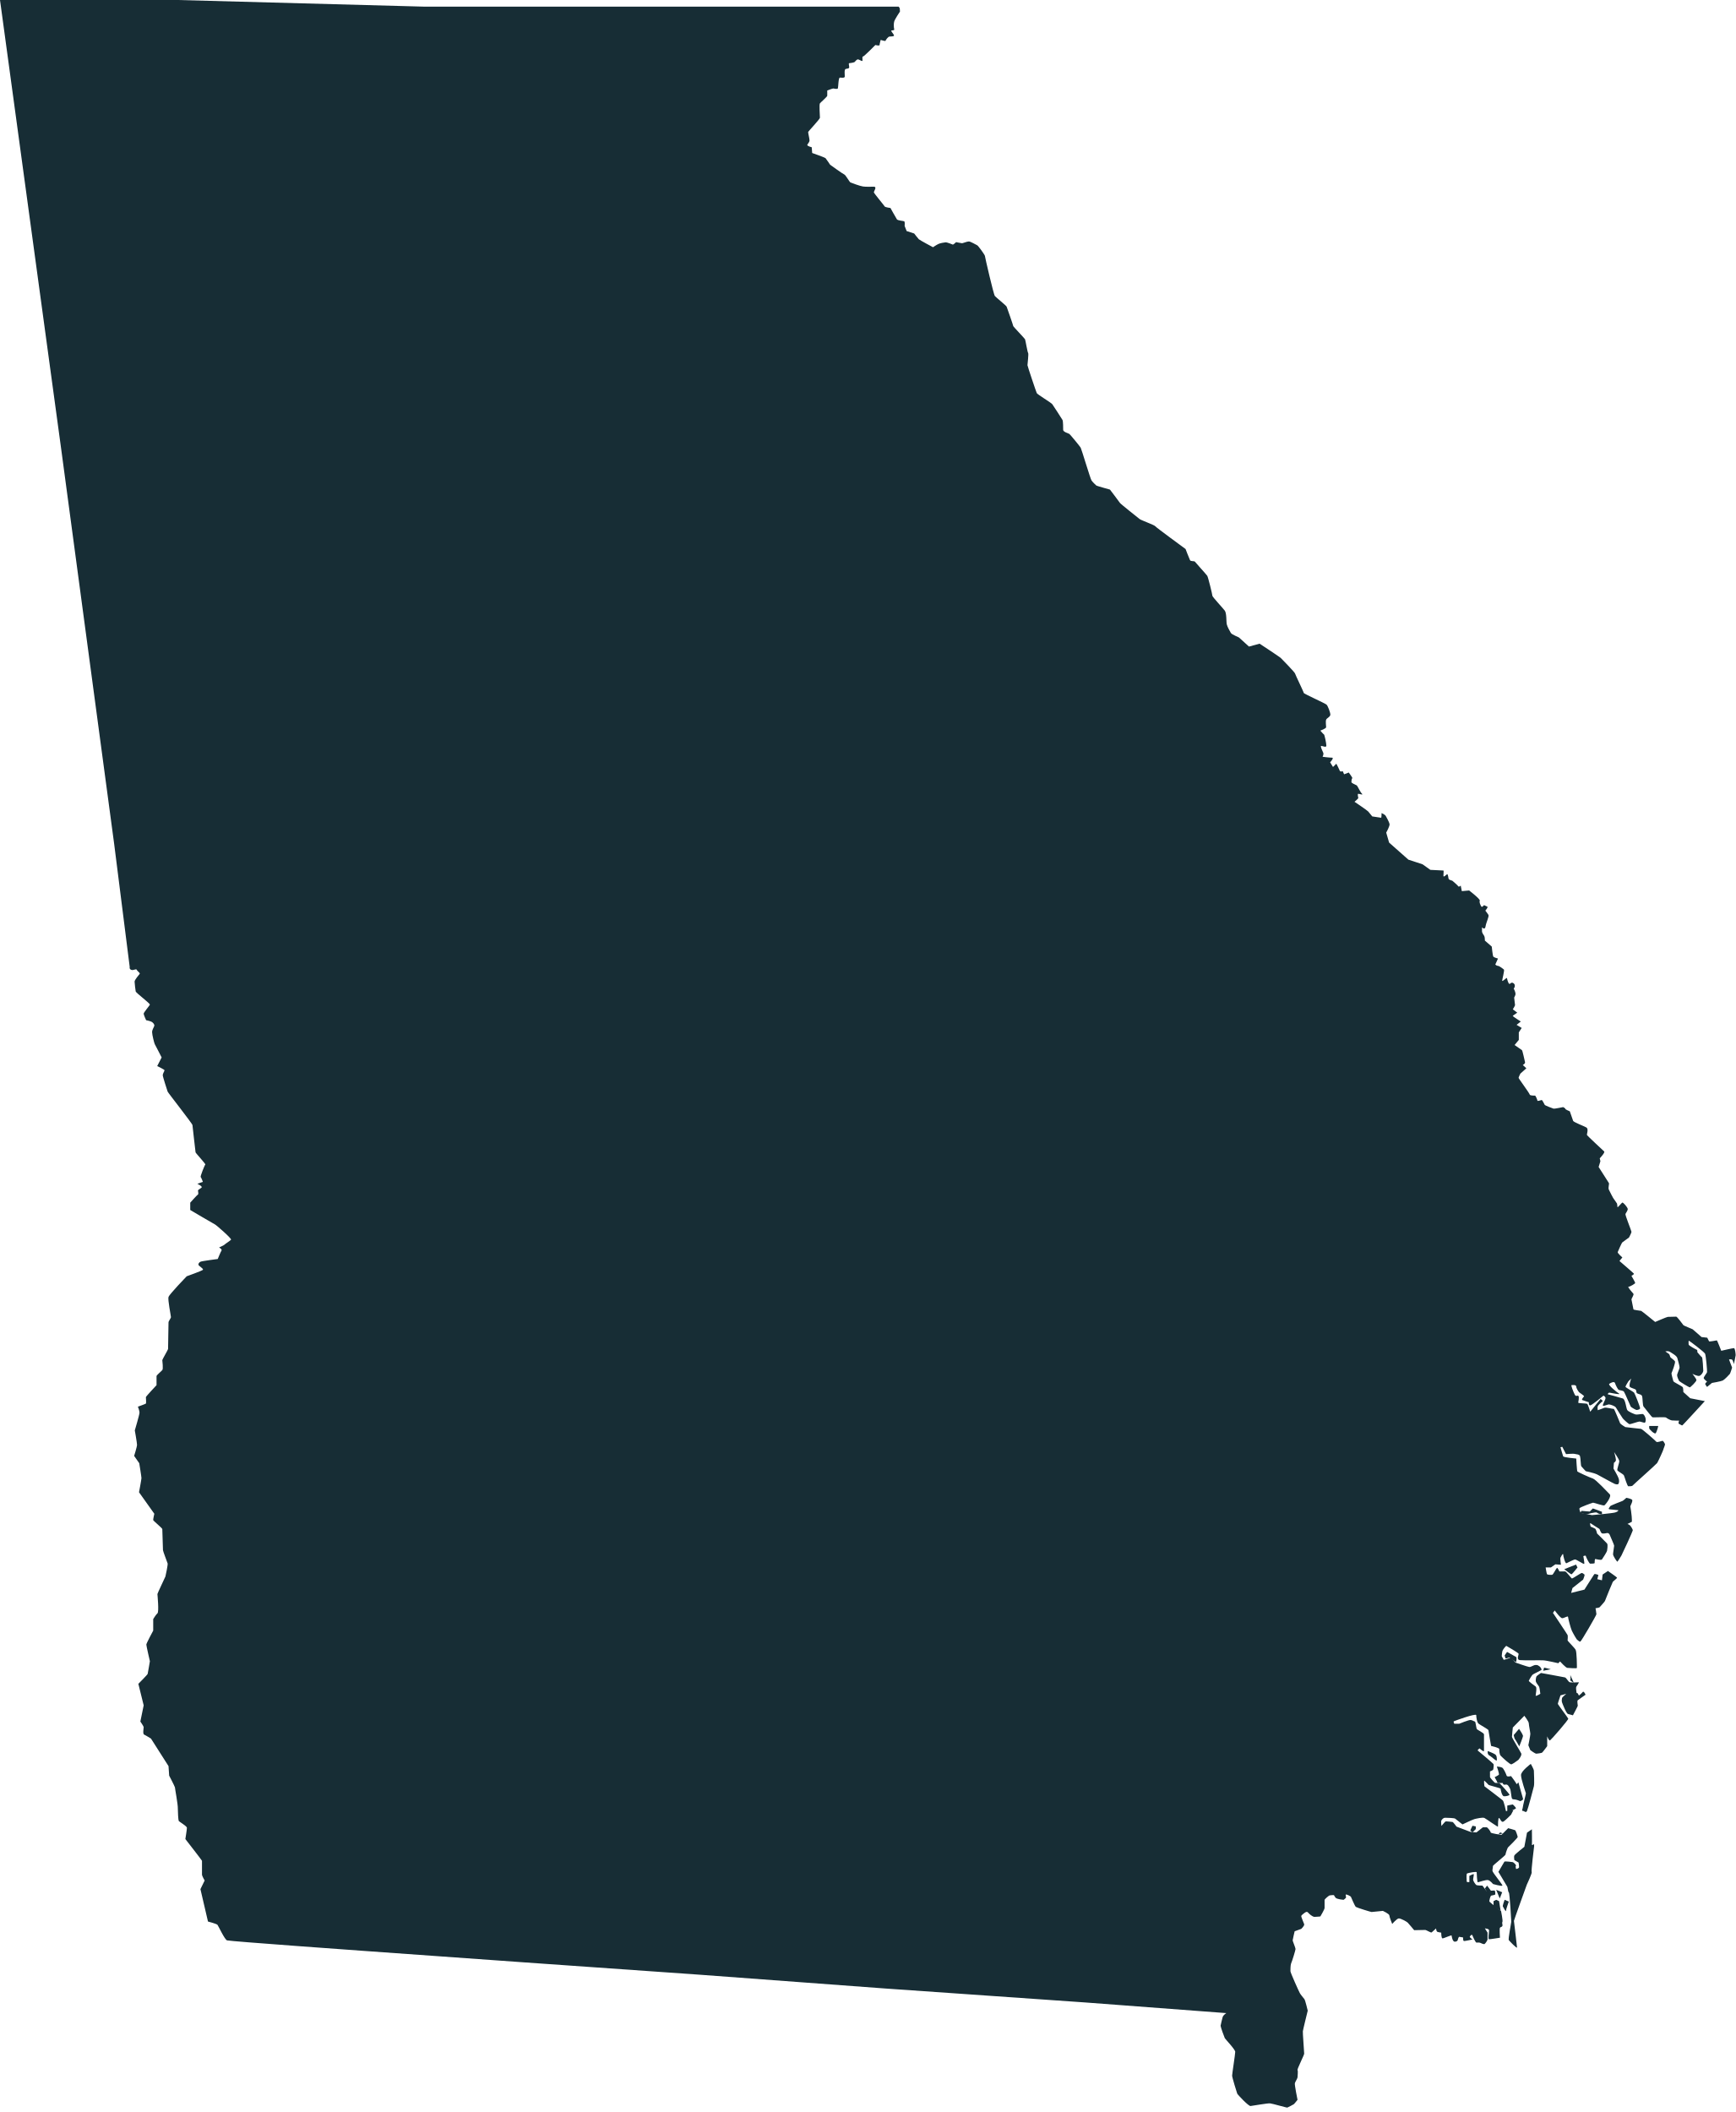
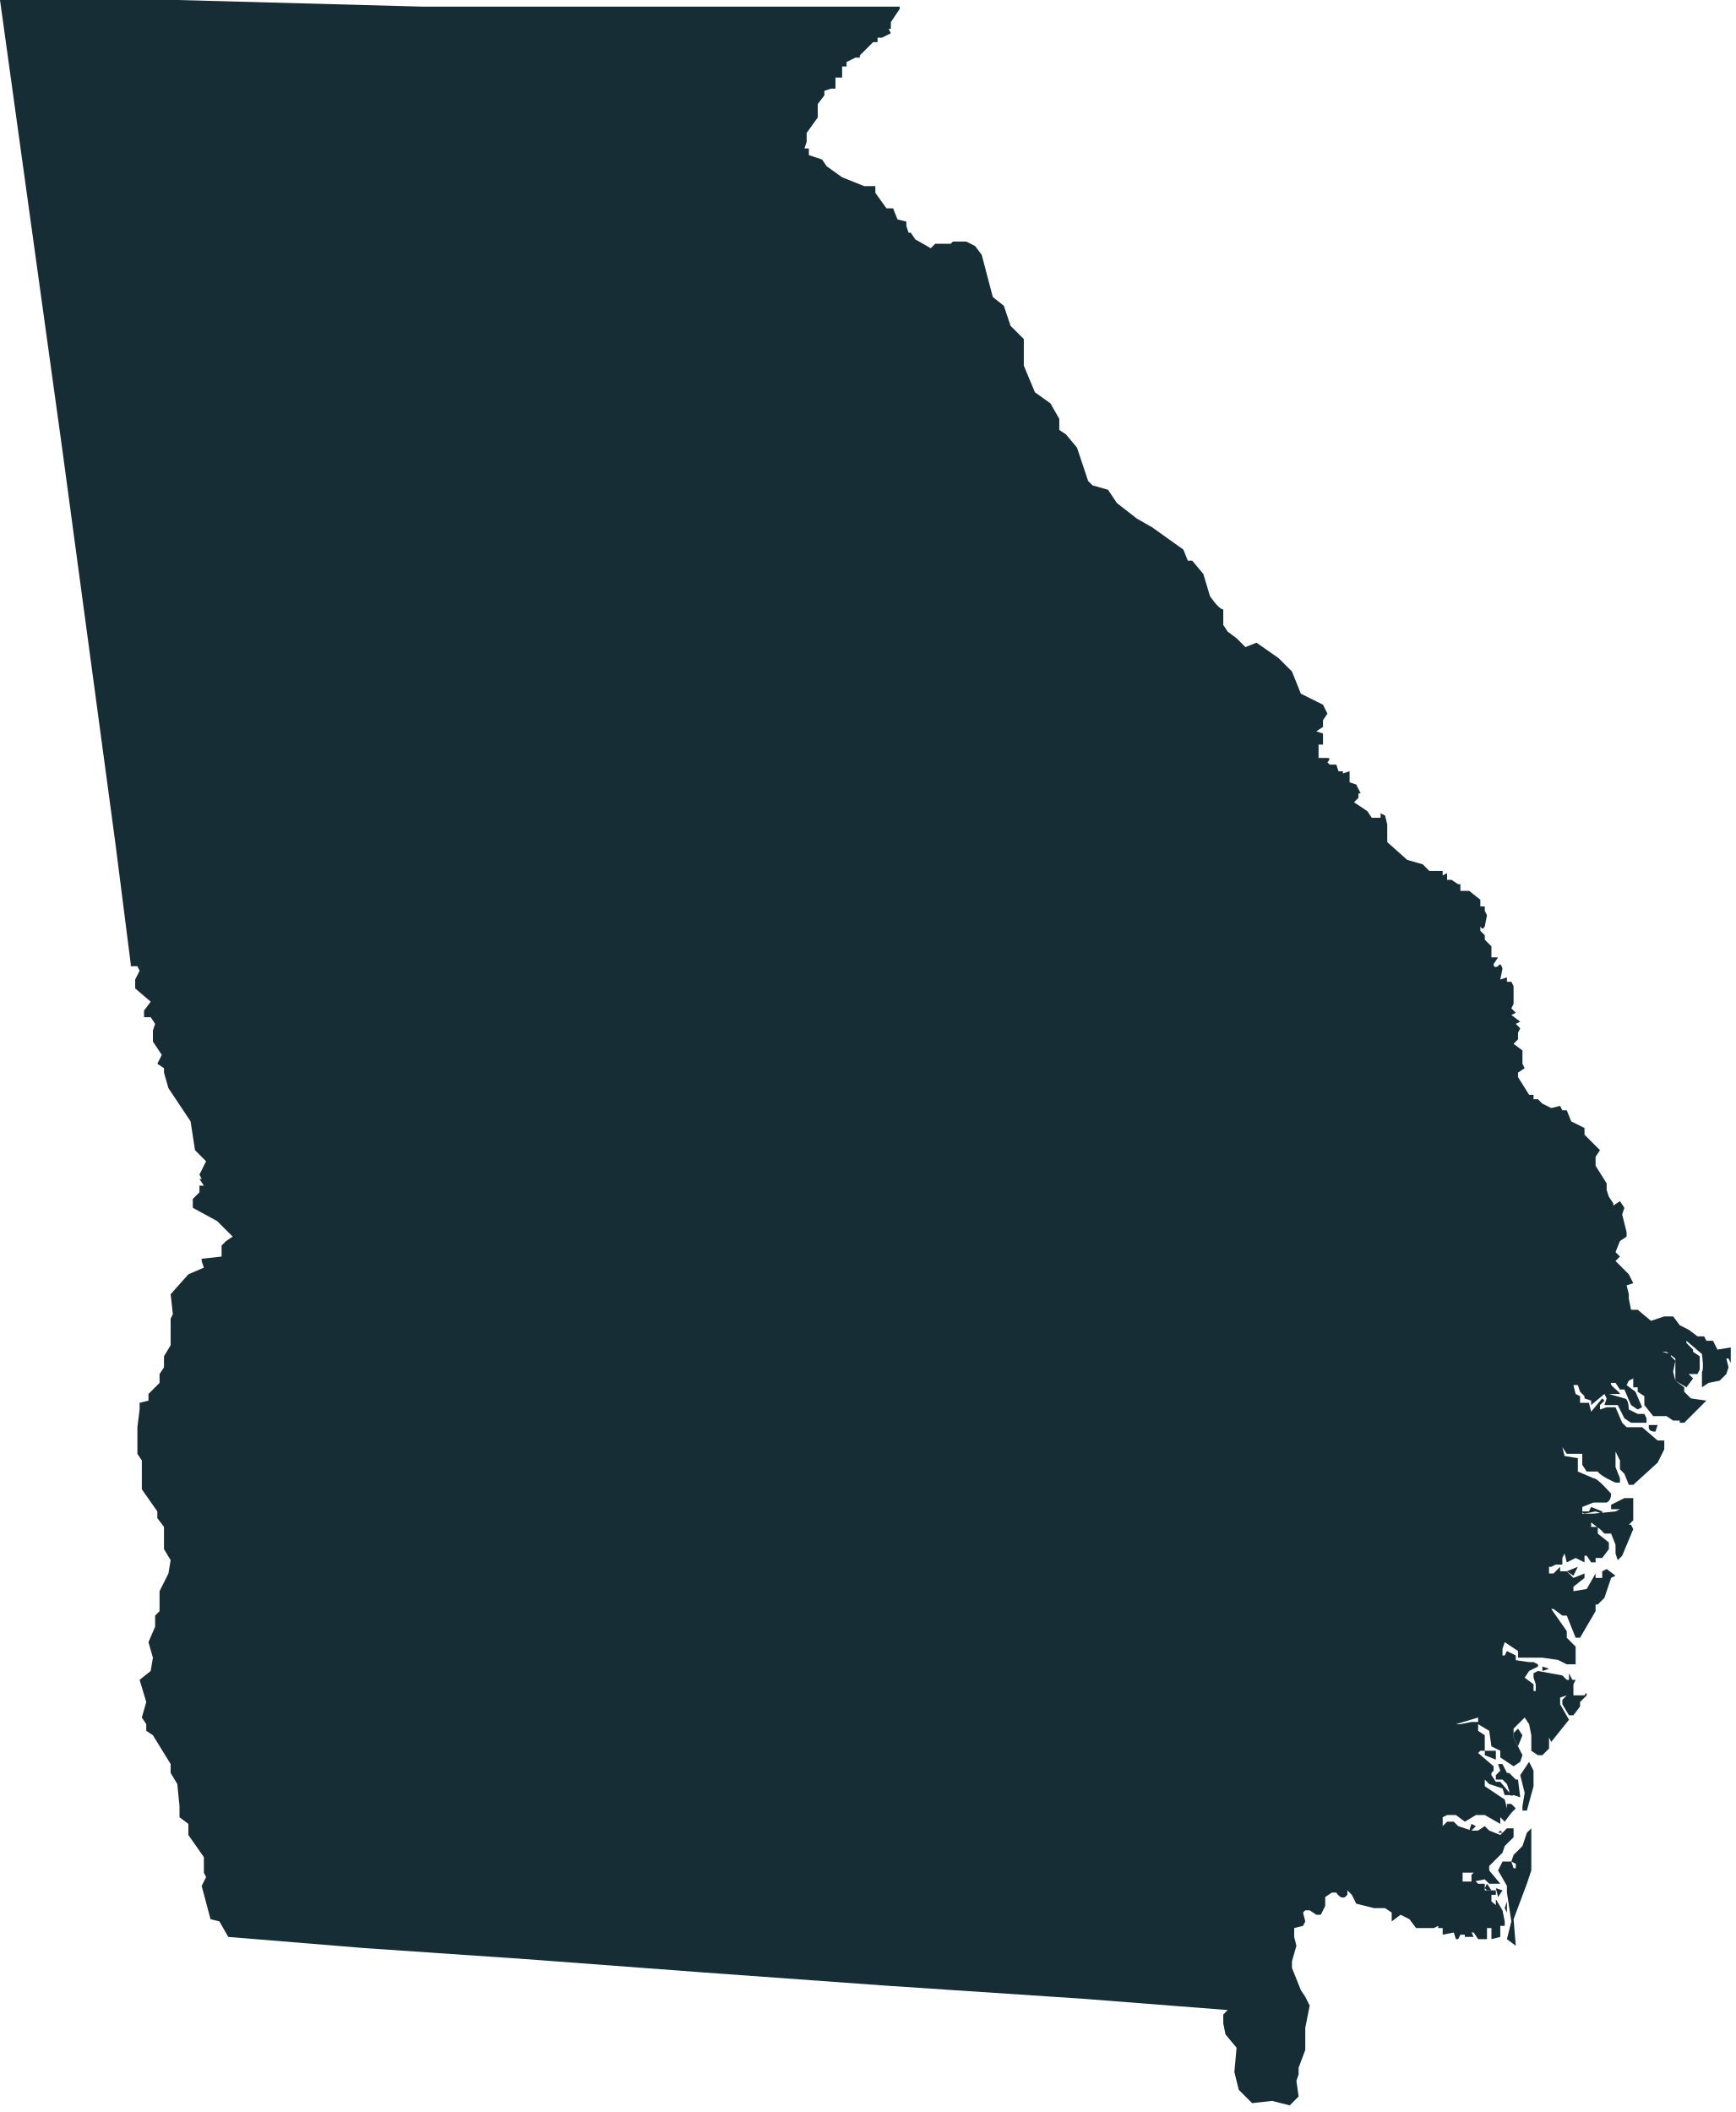
- <svg xmlns="http://www.w3.org/2000/svg" id="Layer_2" data-name="Layer 2" viewBox="0 0 78.28 95.25">
+ <svg xmlns="http://www.w3.org/2000/svg" id="Layer_2" data-name="Layer 2" viewBox="0 0 78.3 95.3">
  <defs>
-     <style>
-       .cls-1 {
-         fill: #172d35;
-       }
-     </style>
+     <style>.cls-1{fill:#172d35}</style>
  </defs>
  <g id="_Ñëîé_1" data-name="Ñëîé 1">
-     <g>
-       <path class="cls-1" d="M40.58.37l-.05-.07h-21.38l-11.13-.3H0l2.75,20.18,2.4,17.89.7,5.54s-.03.09.07.13c.1.04.22-.07.25,0,.03.07.16.14.13.18-.03.04-.23.27-.23.35s.04.38.05.44c0,.06.66.55.64.6-.02.05-.29.36-.28.41,0,.05.11.29.11.29,0,0,.2.04.26.08s.12.11.11.17-.1.17-.1.29.1.51.12.54c.02.03.31.6.31.6l-.2.39s.34.16.33.19c0,.03-.08.15-.08.22s.21.71.22.74c0,.03,1.12,1.45,1.12,1.51s.14,1.2.14,1.23.47.53.44.55c-.03.02-.23.53-.21.56.03.03.1.22.1.22l-.25.09s.25.11.19.17c-.07.06-.16.1-.16.13s.03.16,0,.18c-.04.02-.35.37-.35.37v.33s1.1.65,1.13.66c.03.01.75.63.71.68-.04.05-.27.19-.29.22s-.25.13-.25.13c0,0,.15.08.11.14-.04.06-.17.38-.17.38,0,0-.7.09-.77.12-.07.03-.11.09-.1.14,0,.05.25.18.2.23-.06.05-.73.29-.73.29,0,0-.78.81-.82.93-.04.12.11.86.11.91s-.11.18-.11.24-.02,1.17-.02,1.2-.26.47-.26.5.05.4,0,.45c-.04.05-.26.23-.26.27v.41s-.48.51-.48.54.02.27,0,.29-.36.14-.36.14c0,0,.08.2.07.28,0,.08-.21.79-.21.79,0,0,.1.56.1.65s-.13.5-.13.5l.23.33s.1.61.1.67-.11.64-.11.64l.69.97s-.06.26-.05.29.41.36.41.4.03.9.03.95.2.56.21.6c.02.04-.09.56-.1.59-.01.03-.36.76-.36.79s.08.81,0,.87c-.07.06-.19.26-.19.26v.52s-.31.57-.31.63.16.75.16.75c0,0-.09.54-.1.57,0,.03-.42.45-.42.45l.24.97-.15.73s.14.2.15.25c0,.05-.05.31.02.34.07.03.31.18.31.18l.79,1.24.03.43s.25.48.26.53c0,.05.14.79.13.95,0,.16.02.52.04.56.02.04.36.23.37.31,0,.08-.07.51-.07.51,0,0,.74.95.75.98,0,.03,0,.58,0,.63,0,.05.12.26.12.26l-.19.39.34,1.46s.39.1.43.15c.04.05.32.66.43.7.11.04,6.11.47,6.11.47l7.27.52,7.96.56,8.34.62,9.03.63,6.36.48s-.14.08-.17.19c-.03.11-.08.32-.09.38,0,.06.17.52.19.56.02.04.48.52.47.62,0,.1-.14.99-.14,1.07s.21.76.23.81c.02.05.51.57.6.56.09-.01.77-.13.88-.12.11.01.75.2.78.19.03-.01.26-.13.29-.15.03-.02.17-.2.17-.2,0,0-.14-.68-.12-.75.02-.07.11-.2.12-.26,0-.06.03-.3,0-.33-.03-.03.3-.68.3-.74s-.07-.97-.06-1.01c0-.04.22-.93.22-.93,0,0-.11-.47-.15-.52-.04-.05-.19-.23-.21-.28-.03-.05-.42-.91-.42-.98s0-.27.03-.35c.04-.08.2-.6.2-.65s-.13-.36-.13-.39.09-.41.09-.41l.3-.11s.15-.14.13-.21-.15-.34-.13-.38c.02-.04.16-.14.16-.14,0,0,.09-.07.14-.01.05.06.2.2.3.2s.26-.02.26-.02c0,0,.19-.32.19-.38s0-.34,0-.37c.01-.03.19-.2.24-.2s.17-.03.19,0,0,.02.06.1c.06.08.37.1.37.1,0,0,.11-.08.11-.11s-.04-.13,0-.13.2.07.22.11.17.41.22.45c.06.04.68.23.71.23s.51-.05.51-.05c0,0,.28.13.29.2,0,.07.13.39.13.39,0,0,.21-.25.3-.25s.35.14.4.19.29.34.29.34c0,0,.45-.01.5-.01s.26.14.29.11c.03-.03.2-.18.2-.18,0,0,0,.14.07.16.06.02.16.03.16.03,0,0,0,.26.06.26s.4-.16.41-.13c0,.03.04.28.14.28s.13-.06.13-.06c0,0,.04-.16.07-.16s.18.03.18.03c0,0-.02.15.04.16.06,0,.38-.07.38-.07,0,0-.14-.1-.12-.13.02-.03.09-.13.12-.05.03.08.14.32.18.32s.13-.01.17.01.17.08.2.05c.04-.03.12-.15.13-.2,0-.05,0-.31,0-.31l-.12-.19s.19.01.19.09-.06.4,0,.4.49-.07.49-.07c0,0-.03-.41,0-.45.03-.04.09-.03.11-.08.02-.05-.03-.13,0-.18s-.06-.49-.06-.49c0,0-.53-.41-.53-.44s.04-.25.09-.26c.05-.01.18-.03.18-.06s0-.17-.04-.17-.36.02-.36.02l-.18-.24s-.25,0-.28-.03c-.03-.02-.14-.17-.14-.24s.05-.25.02-.25-.19.08-.19.08v.28s-.12.02-.12-.03-.03-.34.02-.36c.05-.02.43-.1.43-.05s.02.45.05.45.36-.12.46-.1c.1.02.23.18.23.18,0,0,.39.11.42.07.02-.04-.45-.59-.45-.67s.03-.17.02-.21c0-.04.56-.47.57-.52,0-.05.09-.31.12-.33.03-.02.43-.43.43-.46s-.08-.29-.12-.31-.31-.09-.31-.09l-.3.3s-.48-.06-.49-.11c0-.05-.14-.23-.18-.23h-.17l-.29.23s-.24-.01-.29-.03-.61-.23-.61-.23c0,0-.15-.21-.18-.21s-.29-.04-.32-.02c-.03.02-.18.2-.18.2,0,0-.03-.22,0-.25.02-.03.07-.12.17-.12s.41.01.45.04c.04.03.33.26.33.26,0,0,.46-.22.54-.24.08-.02.37-.09.45-.05.08.04.61.42.61.39s0-.42.05-.39c.05.03.1.2.18.17.08-.03.36-.32.36-.32l.11-.21-.34.05s-.09-.43-.14-.48c-.05-.05-.83-.64-.83-.64,0,0-.04-.27,0-.25.03.02.17.17.19.19.03.02.53.14.54.17,0,.03.05.33.15.34.1.01.26-.04.25-.07,0-.03-.42-.5-.45-.52-.03-.02-.19,0-.21-.02-.03-.02-.22-.22-.22-.26v-.25s.15-.05.15-.1.04-.2,0-.24c-.03-.04-.67-.58-.7-.6-.03-.02.08-.1.08-.1,0,0,.2.19.2.11,0-.08,0-.67,0-.74,0-.07-.31-.2-.33-.25-.02-.05-.05-.33-.08-.33s-.11-.06-.19-.07c-.08-.01-.52.17-.52.17h-.22s-.05-.09-.02-.11c.03-.02,1-.37,1.01-.28,0,.09.03.33.11.39.08.06.43.25.44.29,0,.04.12.71.12.71,0,0,.36.08.37.14,0,.06,0,.25.07.31.06.06.41.4.48.38.07-.02.31-.2.31-.2,0,0,.17-.2.13-.29-.04-.09-.42-.7-.42-.75s.04-.42.04-.42l.52-.53s.2.26.2.34.07.41.07.48-.09.51-.09.51l.09.22s.21.16.27.16.22-.03.25-.04c.03-.01.24-.3.24-.3v-.44s.08.21.13.18c.05-.03.84-.93.82-.98s-.47-.64-.47-.67.12-.38.12-.38l.26-.07s-.19.16-.19.19-.03.12,0,.2c.03.08.19.5.27.52.09.02.22.06.22.06,0,0,.21-.39.22-.43,0-.04-.04-.22,0-.25.04-.03.35-.25.35-.25,0,0-.08-.19-.13-.12s-.17.16-.17.16l-.05-.1s-.07-.01-.06-.06c0-.05-.04-.19,0-.25s.13-.19.1-.19-.33.02-.4,0c-.07-.02-.15-.2-.22-.22-.08-.02-1.08-.2-1.08-.2,0,0-.18.12-.2.15-.02.03-.05.17-.03.24s.13.19.15.24.05.31.05.31c0,0-.21.13-.21.08s.07-.36,0-.41c-.07-.05-.32-.23-.31-.26.01-.03.11-.2.16-.26s.44-.21.42-.25c-.02-.04-.06-.12-.1-.14-.04-.02-.07-.07-.17-.06-.1,0-.21.1-.29.09-.08-.01-.62-.2-.62-.2l-.2-.23s-.33.13-.34.1c0-.03-.07-.12-.08-.16,0-.04.02-.2.03-.23,0-.03.15-.24.18-.23.03.01.53.31.55.35s-.12.27.06.29.94,0,1.05.01c.12,0,.68.13.68.13l.08-.08s.26.29.33.29.43.04.43,0,0-.73-.06-.82c-.05-.09-.36-.39-.36-.42s.02-.18,0-.24c-.03-.06-.66-1-.66-1l.08-.11s.26.36.34.35c.08,0,.26-.12.26-.06s.12.51.17.62.22.41.25.42c.03.01.09.1.14.07.05-.03.72-1.18.72-1.23s-.04-.27-.04-.27c0,0,.17-.02.19-.05.02-.03.22-.23.24-.29.02-.06.33-.82.35-.85.02-.03.2-.16.19-.19-.02-.03-.41-.3-.41-.3l-.24.16-.03.26-.21-.05.05-.19s-.16-.07-.19-.03c-.03.04-.44.69-.44.69l-.6.15.06-.22.48-.38s.09-.21.06-.23-.08-.07-.12-.07-.41.25-.44.25-.26-.32-.31-.32h-.26s-.08-.18-.11-.16c-.03.02-.17.3-.21.31-.04.01-.22.01-.24-.03s-.06-.3-.06-.3h.24s.2-.14.2-.14l.25.02s-.04-.28-.02-.32.11-.22.12-.15c0,.07.09.43.15.4.06-.03.32-.16.38-.17.06-.01.4.23.42.2.02-.03-.04-.35-.04-.35,0,0,.1-.04.11-.01,0,.03.15.35.2.35s.2,0,.2-.03,0-.18.03-.18.26.07.3.02.23-.36.23-.39.05-.26,0-.33c-.06-.07-.45-.45-.45-.45,0,0-.04-.19-.09-.22-.05-.03-.2-.09-.2-.09,0,0-.06-.19,0-.15.05.04.36.23.39.25s.06.2.14.21c.08.01.2-.02.2-.02,0,0,.09-.02.13.08s.2.45.2.49-.05.32-.05.39.18.35.2.33.14-.21.18-.28c.04-.07.5-1.07.51-1.13,0-.06-.1-.21-.14-.24-.04-.03-.1-.05-.1-.05l.2-.1s0-.2-.01-.25c0-.05-.05-.4-.06-.44,0-.04.14-.26.07-.31-.07-.05-.25-.08-.25-.08,0,0-.14.13-.17.14s-.55.21-.56.24c0,.03-.13.13-.02.14.11.01.39.04.39.04,0,0,0,.06-.14.1-.13.04-1.02.12-1.05.12s-.51-.1-.51-.1c0,0-.08-.16-.05-.21.03-.05.56-.24.61-.25.05,0,.46.15.51.12s.34-.4.24-.5c-.1-.1-.63-.67-.76-.71s-.68-.29-.7-.32c-.02-.03-.05-.58-.05-.58,0,0-.57-.05-.59-.1-.02-.05-.12-.41-.12-.41l.08-.02.17.33s.33-.03.39-.01c.06.02.21.01.24.1.03.09.03.42.06.46.03.04.2.22.2.22,0,0,.38.08.5.14.12.06.74.41.8.43.06.02.15.05.18-.01.03-.06.03-.16,0-.24-.02-.08-.23-.44-.23-.44l.02-.26s.09-.05.09-.13-.08-.35-.08-.35c0,0,.22.31.23.4s-.12.38-.08.43c.04.05.26.16.29.22.03.06.15.49.2.49s.17,0,.19-.03c.02-.03,1.07-.96,1.11-1.02.04-.06.28-.58.28-.61s.09-.21.07-.25c-.02-.04-.07-.14-.11-.14s-.24.09-.28.04c-.04-.05-.64-.58-.69-.58s-.71-.08-.71-.08c0,0-.21-.13-.23-.17s-.26-.66-.29-.65c-.03.01-.35-.08-.42-.05-.07.03-.3.11-.3.11,0,0-.02-.12,0-.17,0-.05.23-.25.23-.25l-.1-.09-.47.58s-.1-.34-.14-.36c-.04-.02-.4-.02-.4-.05s.06-.28,0-.31c-.05-.03-.1.06-.16-.06-.06-.12-.18-.42-.14-.42s.2-.03.21.06c0,.09.1.22.12.25.02.03.26.17.23.2-.03.03-.12.14-.08.16.04.02.3.1.3.1,0,0-.02.16.07.14.09-.02.59-.44.59-.44,0,0,.1.05.09.12,0,.07-.16.32-.11.34s.21-.07.28-.06c.07.01.26.07.3.14.04.07.28.45.31.49s.26.26.31.26.39-.12.44-.12.22.07.25.05.04-.13.03-.17c0-.04-.06-.21-.14-.22-.08,0-.26.04-.32.02-.06-.02-.32-.12-.37-.2-.05-.08-.08-.48-.2-.52-.12-.04-.68-.19-.68-.19,0,0,.02-.08.09-.07.07.01.53.11.42.04-.11-.07-.51-.39-.44-.44.07-.05.23-.13.26-.03.03.1.13.28.16.3.03.02.2.03.24.08.04.05.29.65.31.68.02.03.23.15.26.15s.17-.02.16-.09-.23-.64-.27-.69c-.04-.05-.4-.24-.39-.27,0-.03.13-.24.13-.24l.13-.13s-.13.34-.05.39c.08.05.23.08.26.12.03.04,0,.12.06.16.06.04.2.04.22.13.03.09.02.42.07.47.05.05.36.47.4.48s.59-.02.61.01c.03.03.19.12.26.13.08.01.33.01.33.01,0,0-.06.13,0,.15.06.02.12.08.15.06.03-.02,1.01-1.09,1.01-1.09l-.66-.13-.31-.28s0-.15-.02-.21c-.03-.06-.42-.23-.43-.28s-.1-.33-.08-.37c.02-.04.19-.47.15-.53-.04-.06-.2-.16-.21-.19s-.03-.12-.06-.14c-.03-.02-.16-.11-.16-.11,0,0,.12-.04.21.02.09.06.3.17.33.28.03.11.1.35.1.42s-.12.3-.11.36c0,.06.07.22.09.25.02.03.45.29.48.29s.31-.27.3-.33c0-.06-.18-.28-.18-.28,0,0,.24.12.32.09s.16-.15.17-.22c0-.07-.03-.61-.06-.62-.03-.01-.21-.23-.21-.23,0,0,.02-.09-.03-.11-.05-.02-.36-.19-.36-.23s-.02-.19.02-.17.68.5.72.58.1.79.09.83c0,.04-.17.23-.15.28.02.05.15.15.15.15,0,0-.1.08-.08.12.02.04.08.12.08.12l.22-.18s.41-.07.49-.11c.08-.04.3-.27.32-.3.02-.03.1-.28.1-.28l-.14-.37s.1-.02.14.01c.04.03.08.2.08.2,0,0,.08-.37.08-.4s-.02-.32-.08-.32-.57.12-.57.12c0,0-.18-.47-.2-.47s-.33.07-.35.04-.08-.16-.08-.16l-.26-.03s-.37-.33-.4-.35c-.03-.02-.4-.16-.42-.19-.02-.03-.28-.38-.32-.38s-.34.01-.38.01-.57.23-.57.23c0,0-.6-.49-.63-.5-.03-.01-.35-.04-.35-.07s-.09-.42-.09-.45.12-.21.09-.25c-.03-.04-.29-.32-.22-.32s.3-.14.3-.17-.17-.32-.17-.32c0,0,.13-.07.11-.1s-.65-.57-.65-.57l.13-.16s-.22-.19-.21-.24c.02-.05.18-.42.21-.44s.3-.22.3-.22c0,0,.12-.22.11-.26,0-.04-.29-.75-.27-.8s.12-.17.1-.24c-.02-.07-.21-.31-.25-.27-.05.04-.21.24-.21.2s-.02-.16-.02-.16l-.18-.26s-.15-.28-.19-.37c-.04-.09.03-.26,0-.3-.03-.04-.46-.72-.46-.72l.08-.26-.03-.13s.25-.26.2-.31c-.05-.05-.77-.71-.78-.75,0-.04.08-.27-.02-.33-.1-.06-.58-.24-.6-.3-.02-.06-.15-.43-.15-.43,0,0-.2-.08-.2-.11s-.1-.08-.1-.08c0,0-.39.08-.43.07-.04-.01-.38-.14-.4-.17-.02-.03-.11-.23-.14-.22-.03.01-.19.06-.19.03s-.08-.23-.11-.23-.23.01-.24-.05c-.01-.06-.5-.72-.5-.75s.08-.19.08-.19l.27-.24-.16-.15s.12-.06.1-.13-.11-.52-.14-.54c-.03-.02-.33-.23-.33-.23l.19-.23v-.34s.13-.2.13-.2l-.23-.14.19-.15s-.39-.24-.36-.26.2-.14.2-.14l-.2-.15s.1-.16.1-.19-.04-.34-.04-.34c0,0,.07-.11.06-.18,0-.07-.08-.23-.08-.23,0,0,.06-.05.05-.13,0-.08-.08-.14-.14-.13-.06,0-.09.12-.15,0-.06-.12-.05-.24-.09-.21-.04.03-.19.17-.19.12s.11-.47.08-.5-.21-.17-.27-.17-.12-.06-.12-.06l.12-.27s-.19-.05-.21-.09c-.03-.04-.07-.45-.07-.45l-.31-.27s0-.17-.03-.21c-.02-.04-.1-.13-.1-.21s0-.18,0-.18c0,0,.13.15.16-.04.03-.19.17-.45.13-.52-.04-.07-.14-.19-.14-.19,0,0,.14-.16.09-.18-.05-.02-.15-.07-.15-.07,0,0-.09.13-.13.05-.04-.08-.09-.18-.06-.25s-.48-.46-.48-.46l-.33.03-.05-.25s-.08.08-.11.03c-.03-.05-.27-.25-.27-.25,0,0-.14-.04-.16-.07s-.03-.26-.08-.22c-.05.04-.16.15-.16.07s.02-.24,0-.24-.59-.03-.59-.03l-.35-.25-.64-.21-.87-.77-.13-.45s.17-.3.15-.39c-.02-.09-.13-.29-.17-.36-.04-.07-.19-.13-.19-.13,0,0,0,.21-.02.21s-.4-.06-.4-.06c0,0-.14-.17-.18-.22-.04-.05-.62-.44-.62-.44,0,0,.17-.14.17-.17s-.05-.19,0-.19.24.07.17,0c-.08-.07-.2-.35-.24-.38-.05-.03-.24-.1-.24-.15s.01-.16.04-.17c.03-.01-.16-.26-.16-.26l-.21.08-.06-.14s-.1.04-.13-.01c-.03-.05-.15-.35-.17-.32-.02.03-.14.14-.14.14l-.13-.21s.2-.21.08-.21-.42-.04-.42-.04c0,0,.06-.11.03-.18s-.15-.31-.09-.31.23.09.23-.01-.08-.5-.11-.51c-.03-.01-.16-.17-.16-.17,0,0,.25-.09.26-.15,0-.06-.03-.27,0-.34.02-.07.19-.13.19-.23s-.11-.39-.17-.45c-.06-.06-1.03-.49-1.03-.53,0-.04-.38-.82-.39-.87,0-.05-.61-.67-.65-.71-.04-.04-.95-.64-.95-.64l-.48.13s-.4-.36-.44-.4c-.04-.04-.33-.13-.38-.22-.05-.09-.15-.26-.18-.38s0-.49-.09-.62c-.1-.13-.55-.61-.56-.67,0-.06-.19-.83-.23-.9-.05-.07-.53-.6-.56-.64-.03-.04-.19,0-.22-.07-.04-.08-.2-.5-.2-.5,0,0-1.34-.98-1.37-1.03-.03-.05-.64-.27-.7-.32-.06-.05-.86-.68-.89-.73-.03-.05-.45-.6-.45-.6,0,0-.58-.16-.61-.18-.03-.02-.18-.17-.22-.23-.05-.06-.45-1.41-.49-1.48-.04-.07-.48-.6-.51-.62-.03-.02-.28-.09-.28-.18s0-.39-.03-.45c-.03-.06-.42-.65-.46-.71-.04-.06-.67-.44-.7-.5-.03-.06-.42-1.22-.42-1.26s.06-.52.03-.55c-.03-.03-.12-.58-.14-.62-.02-.04-.52-.56-.53-.59,0-.03-.28-.83-.3-.88-.02-.05-.47-.41-.53-.48-.06-.07-.45-1.77-.45-1.81s-.3-.46-.35-.48c-.05-.02-.31-.18-.38-.17-.07,0-.27.08-.3.08s-.27-.05-.27-.05c0,0-.12.12-.15.11-.03-.01-.26-.11-.33-.1-.07.01-.22.03-.31.07-.09.04-.25.15-.25.15,0,0-.6-.32-.64-.36-.04-.04-.21-.26-.21-.26l-.34-.11-.09-.23s.02-.19-.02-.21-.29-.03-.33-.09c-.04-.06-.29-.51-.29-.51,0,0-.24-.03-.26-.07-.02-.04-.49-.6-.49-.64s.16-.25,0-.25-.35.01-.49-.01c-.14-.02-.51-.16-.56-.18-.05-.02-.22-.34-.28-.36-.06-.02-.64-.44-.64-.44,0,0-.18-.27-.21-.3s-.6-.23-.6-.23l-.02-.26s-.22-.05-.2-.11c.03-.06.1-.12.1-.2s-.07-.35-.06-.38.53-.58.53-.64-.04-.6,0-.65.32-.29.33-.34c0-.05,0-.24,0-.24,0,0,.24-.09.27-.09s.2.05.21-.01c.02-.06.02-.48.09-.48s.22.03.22-.05-.03-.32.04-.34c.07-.02.16-.01.16-.08s-.04-.18,0-.18.21-.03.24-.05c.03-.02.1-.14.17-.12.07.02.19.11.19.05s-.02-.19.02-.18c.04.01.56-.52.56-.52,0,0,.19.05.19,0s.05-.23.05-.23c0,0,.21.07.22.04,0-.03.11-.18.17-.19.06-.01.22,0,.21-.05,0-.05-.15-.2-.12-.22.03-.02.15,0,.13-.06-.02-.06-.03-.26,0-.35.02-.09.26-.45.26-.45Z" />
-       <path class="cls-1" d="M74.78,64.31s-.4,0-.4,0v.1c0,.05.24.28.29.23.05-.05.14-.36.11-.33Z" />
-       <path class="cls-1" d="M72.03,68.22c.03.05.22.08.22.08v-.12l-.41-.15-.14.14-.37-.03s-.08.1-.05.1.26.06.26.06c0,0,.45-.13.48-.08Z" />
-       <path class="cls-1" d="M71.15,70.7l-.07-.14-.53.21s.3.24.33.23c.03-.01.26-.3.26-.3Z" />
-       <path class="cls-1" d="M68.38,74.96s.04-.21,0-.23c-.04-.02-.41-.23-.41-.23l-.11.16s.04.14.05.14.17-.05.17-.05l.29.21Z" />
-       <polygon class="cls-1" points="69.6 75.35 69.94 75.28 69.64 75.21 69.6 75.35" />
-       <path class="cls-1" d="M70.98,75.89l-.16-.35s.03.19,0,.22c-.03.03.16.13.16.13Z" />
-       <path class="cls-1" d="M68.68,78.27c0-.06-.17-.3-.17-.3l-.24.28s.03.16.06.19c.03.03.19.32.19.32,0,0,.18-.43.17-.49Z" />
-       <path class="cls-1" d="M67.51,79.38c0-.09,0-.21-.08-.26-.07-.05-.33-.15-.33-.15,0,0-.03.15.07.2.1.05.34.3.34.21Z" />
-       <path class="cls-1" d="M68.68,81.67c.07,0,.14.11.19,0s.28-.99.31-1.11c.03-.12,0-.63,0-.7s-.14-.31-.14-.31c0,0-.45.33-.44.51,0,.18.21.78.22.82,0,.04-.14.57-.14.63,0,.06-.07.16,0,.16Z" />
-       <path class="cls-1" d="M67.51,80.33s.02.08.05.08h.21s.02.08.08.08.12-.05.2.08c.08.13.07.12.1.32s.02.26.13.26.28.08.28.08c0,0,.15-.04.13-.11-.02-.07-.21-.74-.21-.74,0,0-.08.12-.09.07s-.24-.35-.24-.35c0,0-.18.05-.2-.02s-.13-.32-.2-.36c-.07-.04-.24-.05-.24-.05,0,0,.12.34.09.37-.03.03-.19.11-.19.11l.1.18Z" />
-       <path class="cls-1" d="M67.98,81.43v.29s.4-.13.39-.17c0-.04-.14-.17-.14-.17-.03,0-.25.05-.25.05Z" />
-       <polygon class="cls-1" points="66.56 82.37 66.41 82.34 66.31 82.55 66.41 82.64 66.56 82.49 66.56 82.37" />
-       <polygon class="cls-1" points="67.58 82.73 67.78 82.69 67.66 82.64 67.58 82.73" />
-       <path class="cls-1" d="M68.22,83.98s-.35-.05-.37-.02c-.02.03-.27.46-.27.46,0,0,.38.64.4.67.02.03.03.23.07.26s.11,1.27.11,1.32-.15.78-.11.83c.04.05.36.39.37.33,0-.06-.14-1.17-.14-1.2s.58-1.63.58-1.63c0,0,.25-.53.22-.57-.03-.04.11-1.16.11-1.16v-.1s-.11.07-.1.02,0-.69,0-.69l-.22.15-.12.64s-.42.33-.45.39c-.03.06,0,.21,0,.21l.19.11s.03.19.02.22c0,.03-.14.1-.14.05,0-.05-.03-.09,0-.12.03-.03-.1-.16-.15-.17Z" />
-       <polygon class="cls-1" points="67.07 85.04 66.97 85.17 67.07 85.34 67.25 85.28 67.07 85.04" />
-       <polygon class="cls-1" points="67.48 85.23 67.64 85.62 67.75 85.34 67.48 85.23" />
-       <polygon class="cls-1" points="67.48 85.68 67.36 85.74 67.36 85.97 67.68 86.18 67.61 85.74 67.48 85.68" />
-       <path class="cls-1" d="M68.05,85.76l-.19-.08s-.1.27-.08.3c.02.03.14.27.14.2s.13-.42.13-.42Z" />
-     </g>
+     <path d="M40.6.4V.3H19.1L8 0H0l2.8 20.2L5.2 38l.7 5.5v.1h.3l.1.2-.2.4v.4l.7.6-.3.4v.3h.3l.2.3-.1.3v.5l.4.6-.2.4.3.2v.2l.2.7 1 1.5.2 1.3.5.5-.3.6.1.2H9l.2.3H9v.3l-.3.3v.4l1.1.6.7.7-.3.2-.2.2v.5l-.9.1v.1l.1.3-.7.3-.8.9.1.9-.1.2v1.2l-.3.5v.5l-.2.3v.4l-.5.5v.3l-.4.1v.3l-.1.8v1.2l.2.3v1.3l.7 1v.3l.3.4v1l.3.5-.1.6-.4.8v.9l-.2.2v.5l-.3.7.2.7-.1.6-.5.4.3 1-.2.7.2.3v.3l.3.2.8 1.3v.4l.3.5.1 1v.5l.4.3v.5l.7 1v.7l.1.2-.2.4.4 1.5.4.1.4.7 6.1.5 7.3.5 8 .6 8.3.6 9 .6 6.4.5-.2.2v.4l.1.5.5.6-.1 1.1.2.8.6.6.9-.1.8.2.2-.2.2-.2-.1-.7.1-.3v-.3l.3-.8v-1l.2-1-.2-.4-.2-.3-.4-1v-.3l.2-.7-.1-.4V87l.4-.1.1-.2-.1-.4.1-.1h.2l.3.2h.2l.2-.4v-.4l.3-.2h.2q.2.3.4.2l.1-.1v-.2l.2.2.2.4.8.2h.5l.3.2v.4l.4-.3.4.2.3.4h.8l.2-.1v.1h.2v.3l.5-.1.1.3h.1l.1-.2h.2v.1h.4l-.1-.2h.1l.2.3h.4V87h.2v.5l.4-.1v-.5h.2v-.2l-.1-.5-.5-.4v-.3h.2v-.2H67V85h-.3l-.2-.2v-.3l-.1.1v.3H66v-.4h.5v.4l.5-.1.2.2h.5l-.5-.6v-.2l.6-.6.1-.3.4-.4v-.4H68l-.3.3-.5-.2-.2-.2-.3.2h-.3l-.6-.2-.2-.2h-.3l-.2.2V82l.2-.1h.4l.4.3.5-.3h.4l.7.4V82l.2.2.3-.4.2-.2H68l-.1-.4-.9-.6v-.3l.2.2.6.2.1.3h.3l-.5-.6h-.2l-.2-.3V80l.1-.1v-.2l-.7-.6.1-.1h.2v-.7l-.3-.2v-.4h-.3l-.5.1h-.2l1-.3v.3l.5.3.1.7.4.2v.3l.6.4.3-.2.1-.3-.4-.8V78l.5-.5.2.3.1.5v.7l.3.2h.2l.3-.3v-.5l.1.2.8-1-.4-.7v-.3l.3-.1-.2.2v.2l.3.5h.2l.3-.4v-.2l.3-.3q0-.2-.1 0H71V76l.1-.2h-.4l-.2-.2-1.1-.2-.2.1v.2l.1.3v.3h-.1V76l-.4-.3.2-.3.4-.2v-.1l-.2-.1H69l-.7-.1-.2-.2h-.3v-.3l.1-.3.6.4v.3h1.1l.7.1.4.2h.4v-.8l-.4-.4v-.3l-.7-1h.1l.4.3h.2l.2.5.2.5h.2l.7-1.2v-.3h.1l.3-.3.3-.9.2-.1-.4-.3-.2.1v.3H72V71l-.4.7-.6.1v-.2l.5-.4V71l-.5.2-.3-.3h-.3v-.2l-.3.3h-.2v-.3h.1l.2-.1h.3v-.3l.1-.2.1.4.4-.2.4.2v-.3h.1l.2.3h.2v-.2h.3l.3-.4v-.3l-.5-.4v-.3h-.3v-.2l.4.3.2.2h.3l.2.5v.4l.1.3.2-.2.5-1.2-.1-.2h-.1l.2-.2v-1h-.4l-.6.3v.2h.4l-.2.1-1 .1h-.5V68l.5-.2h.6q.2-.1.2-.4c-.1-.1-.6-.7-.8-.7l-.7-.3v-.6l-.6-.1-.1-.4.2.3h.7v.5l.2.3h.5c.1.2.8.5.8.5h.2v-.2l-.2-.5v-.7l.2.4v.4l.2.2.2.5h.2l1.1-1 .3-.6V65h-.3l-.7-.6h-.7l-.2-.2-.3-.7h-.4l-.3.1v-.2l.2-.2-.1-.1-.5.6-.1-.4h-.4V63l-.2-.1-.1-.4h.2l.1.3.2.2v.1l.3.1v.2l.6-.5.1.2-.1.3h.6l.3.6.3.2h.7V64l-.1-.2h-.3l-.4-.2s0-.5-.2-.5l-.7-.2h.5c0-.1-.5-.4-.4-.5h.2l.2.3h.2l.3.7.3.2.2-.1-.3-.7-.4-.3.1-.2.2-.1v.4h.2v.2l.3.2v.4l.4.5h.6l.3.2h.3v.1h.2l1-1-.7-.1-.3-.3v-.2l-.4-.3-.1-.4.1-.5-.2-.2v-.1L75 61h.2l.4.3v1l.5.3.3-.4-.2-.2h.4l.1-.2v-.6l-.3-.2v-.1l-.3-.3v-.1l.7.6s.1.7 0 .8v.7l.3-.2.5-.1.3-.3.1-.3-.1-.4h.1l.1.2v-.7l-.6.1-.2-.4H77l-.1-.2h-.3l-.4-.3-.4-.2-.3-.4h-.4l-.6.2-.6-.5h-.3l-.1-.5v-.2l-.1-.4.3-.1-.2-.4-.6-.6.2-.2-.2-.2.2-.5.3-.2v-.2l-.2-.8.1-.3-.2-.3-.3.2v-.1l-.2-.3-.1-.3v-.3l-.5-.8v-.4l.2-.3-.7-.7v-.3l-.6-.3-.2-.5h-.2l-.1-.2-.4.1-.4-.2-.2-.2h-.2v-.2H69l-.5-.8v-.2l.3-.2-.1-.2v-.6l-.4-.3.2-.2v-.3l.1-.2-.2-.2.2-.1-.4-.3.2-.1-.2-.2.1-.2v-.8l-.1-.2H68v-.2l-.3.1.1-.5q-.1-.3-.2-.1-.2.1-.2-.1l.2-.3h-.3v-.5l-.3-.3v-.2l-.2-.2v-.2q.1.2.2 0l.1-.5-.1-.2v-.2h-.2v-.3l-.5-.4h-.4v-.3h-.1l-.3-.2h-.2v-.3l-.2.1v-.2h-.6l-.3-.3-.7-.2-.9-.8v-.8l-.1-.4-.2-.1v.2h-.4l-.2-.3-.6-.4.2-.2v-.2h.1l-.2-.4-.3-.1v-.5l-.3.1v-.1h-.2l-.1-.3H60l-.1-.1s.2-.2 0-.2h-.4v-.6h.2v-.5l-.3-.1.3-.2v-.3l.2-.3-.2-.4-1-.5-.4-1-.6-.6-1-.7-.5.2-.4-.4-.4-.3-.2-.3v-.7c-.2 0-.6-.6-.6-.6l-.3-1-.5-.6h-.2l-.2-.5-1.4-1-.7-.4-.9-.7-.4-.6-.7-.2-.2-.2-.5-1.5-.5-.6-.3-.2v-.5l-.4-.7-.7-.5-.5-1.2v-1.2l-.6-.6-.3-.9-.5-.4-.5-1.9-.3-.4-.4-.2H43l-.1.1h-.7l-.2.2-.7-.4-.2-.3H41l-.1-.3V10l-.4-.1-.2-.5H40l-.5-.7v-.3H39l-.5-.2L38 8l-.7-.5-.2-.3-.6-.2v-.3h-.2l.1-.3V6l.5-.7v-.6l.3-.4v-.2l.3-.1h.2v-.5h.3V3h.2v-.2l.2-.1.2-.1h.2v-.1l.6-.6h.2v-.2h.2l.2-.1.2-.1-.1-.2h.1V1z" class="cls-1" />
+     <path d="M74.8 64.3h-.4v.1q0 .2.3.2zM72 68.2l.3.1v-.1l-.5-.2-.1.2h-.4l.2.1zm-.8 2.5-.5.2.3.2zM68.4 75v-.3l-.4-.2-.1.2v.1h.2zm1.2.4.3-.1-.3-.1zm1.4.5-.2-.4v.3zm-2.3 2.4-.2-.3-.2.2v.2l.2.4zm-1.2 1.1V79H67v.2zm1.2 2.3h.2l.3-1.1v-.7l-.2-.4-.4.6.2.8-.1.6zm-1.2-1.4h.3l.2.2.1.3q0 .3.2.2l.3.1-.1-.8h-.1l-.3-.3H68l-.2-.4h-.2l.1.3-.2.2zm.5 1.1v.3l.4-.1-.2-.2zm-1.4 1-.2-.1-.1.3h.1zm1 .3h.2l-.1-.1zm.6 1.3h-.4l-.2.4.4.7v.3l.2 1.3-.2.8.4.3-.1-1.2.6-1.6.2-.6v-1.9l-.2.2-.2.6-.4.4zl.2.1v.2h-.1zm-1.1 1-.1.2.1.1h.2z" class="cls-1" />
+     <path d="m67.5 85.2.1.4.2-.3zm0 .5v.3l.3.2zm.5.1-.1.3.1.2z" class="cls-1" />
  </g>
</svg>
